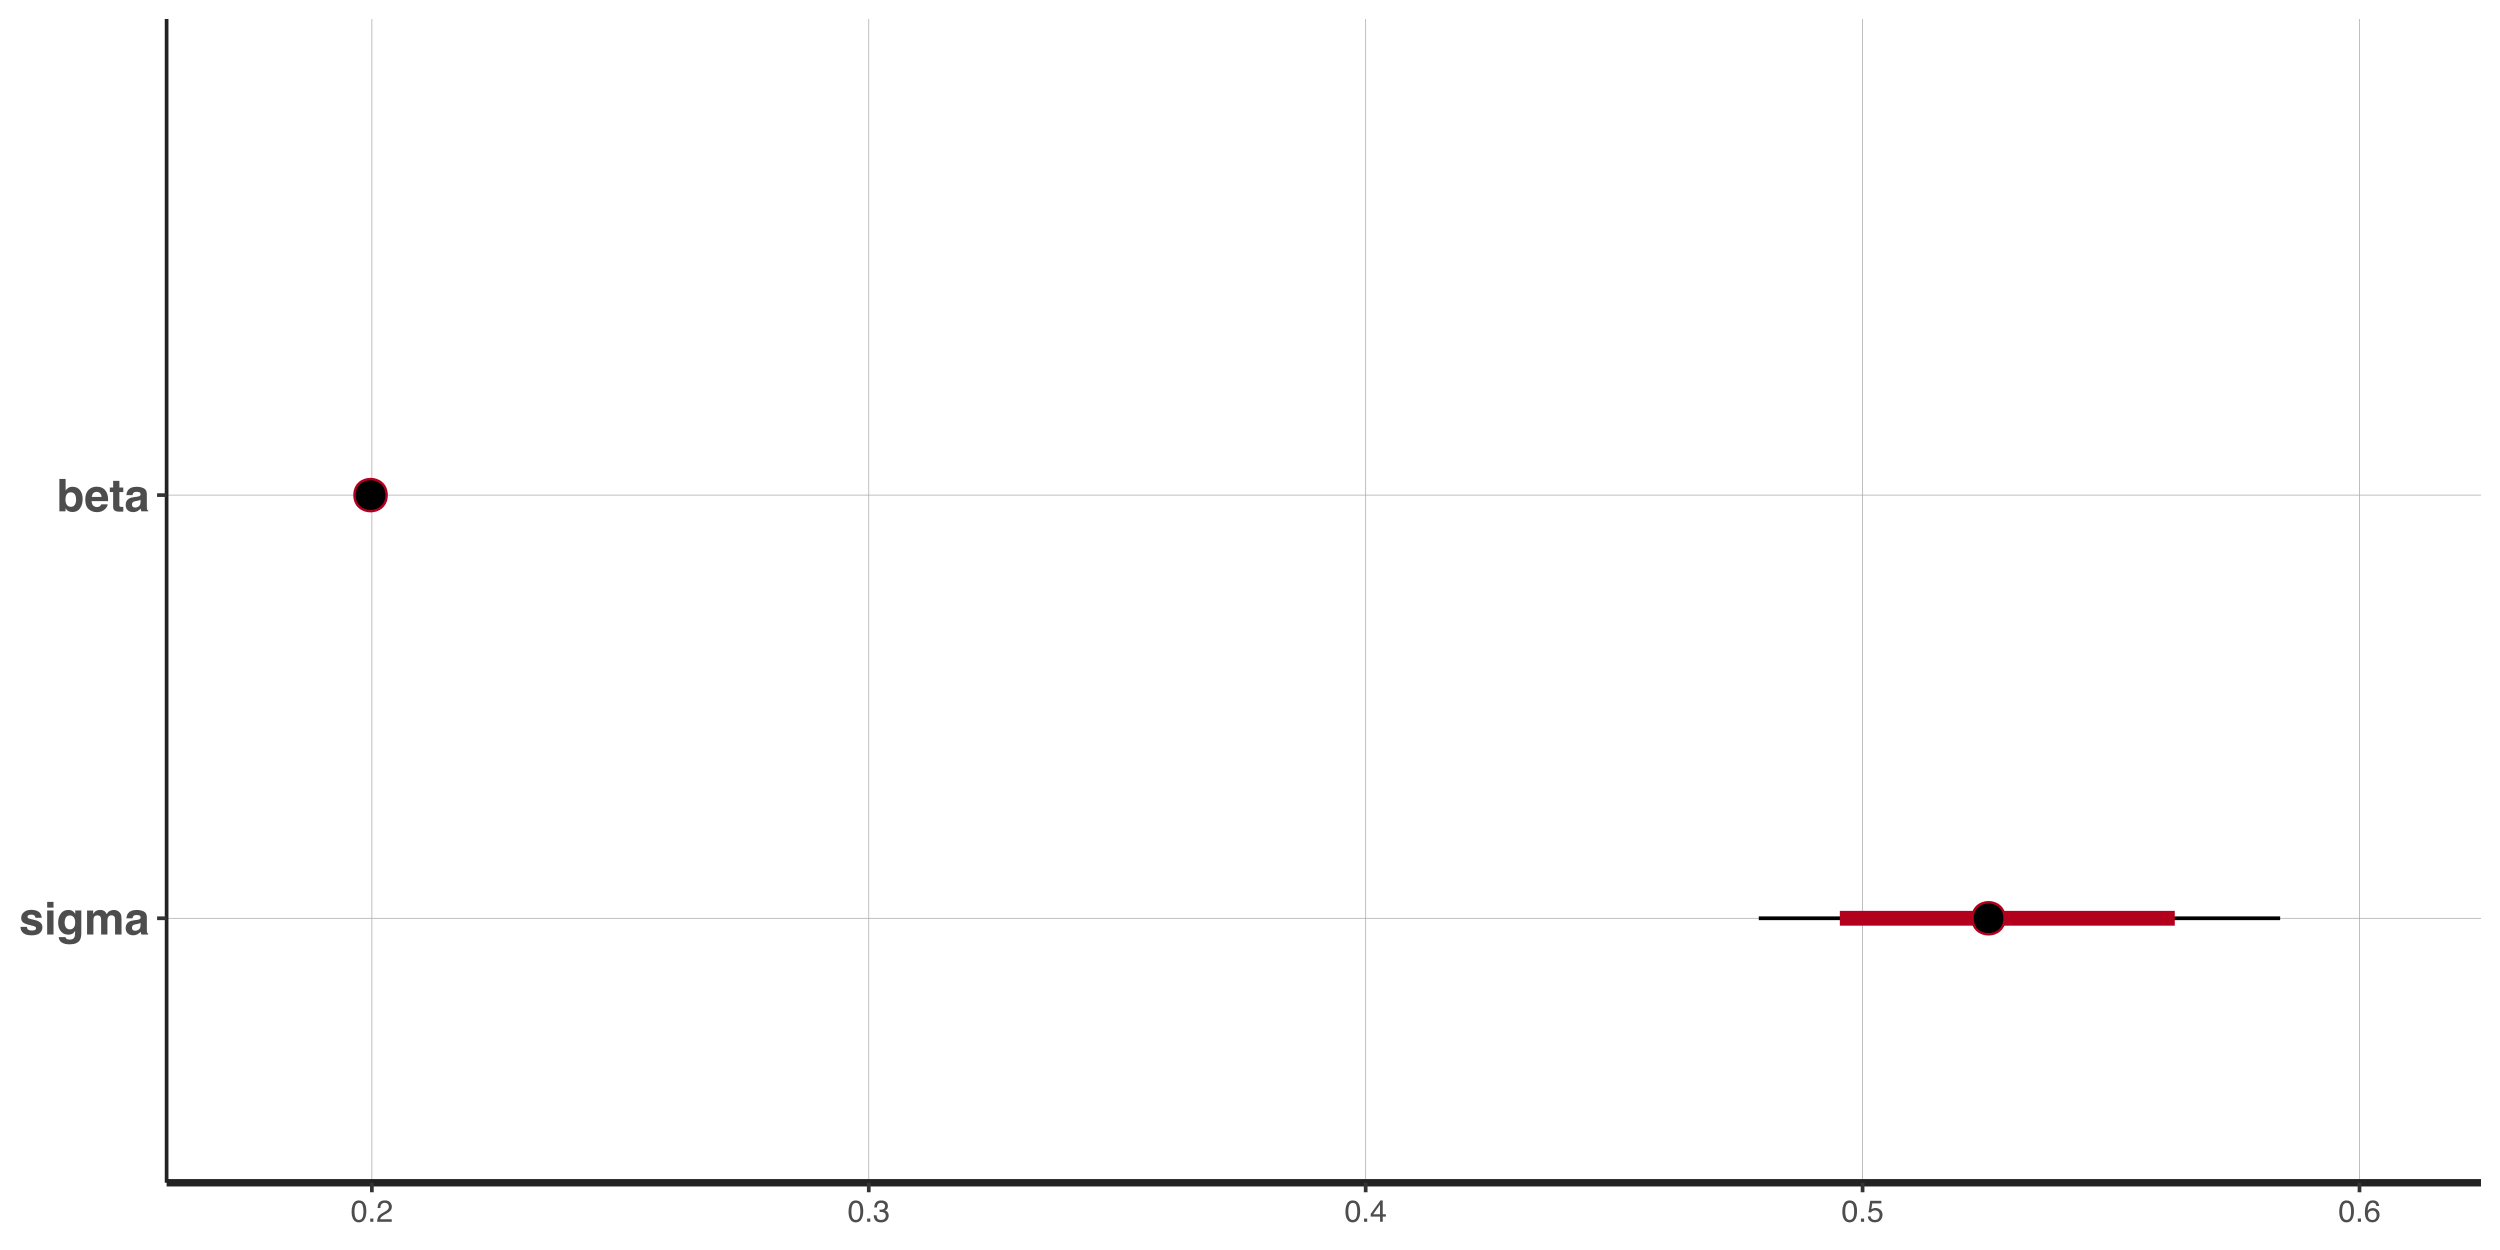
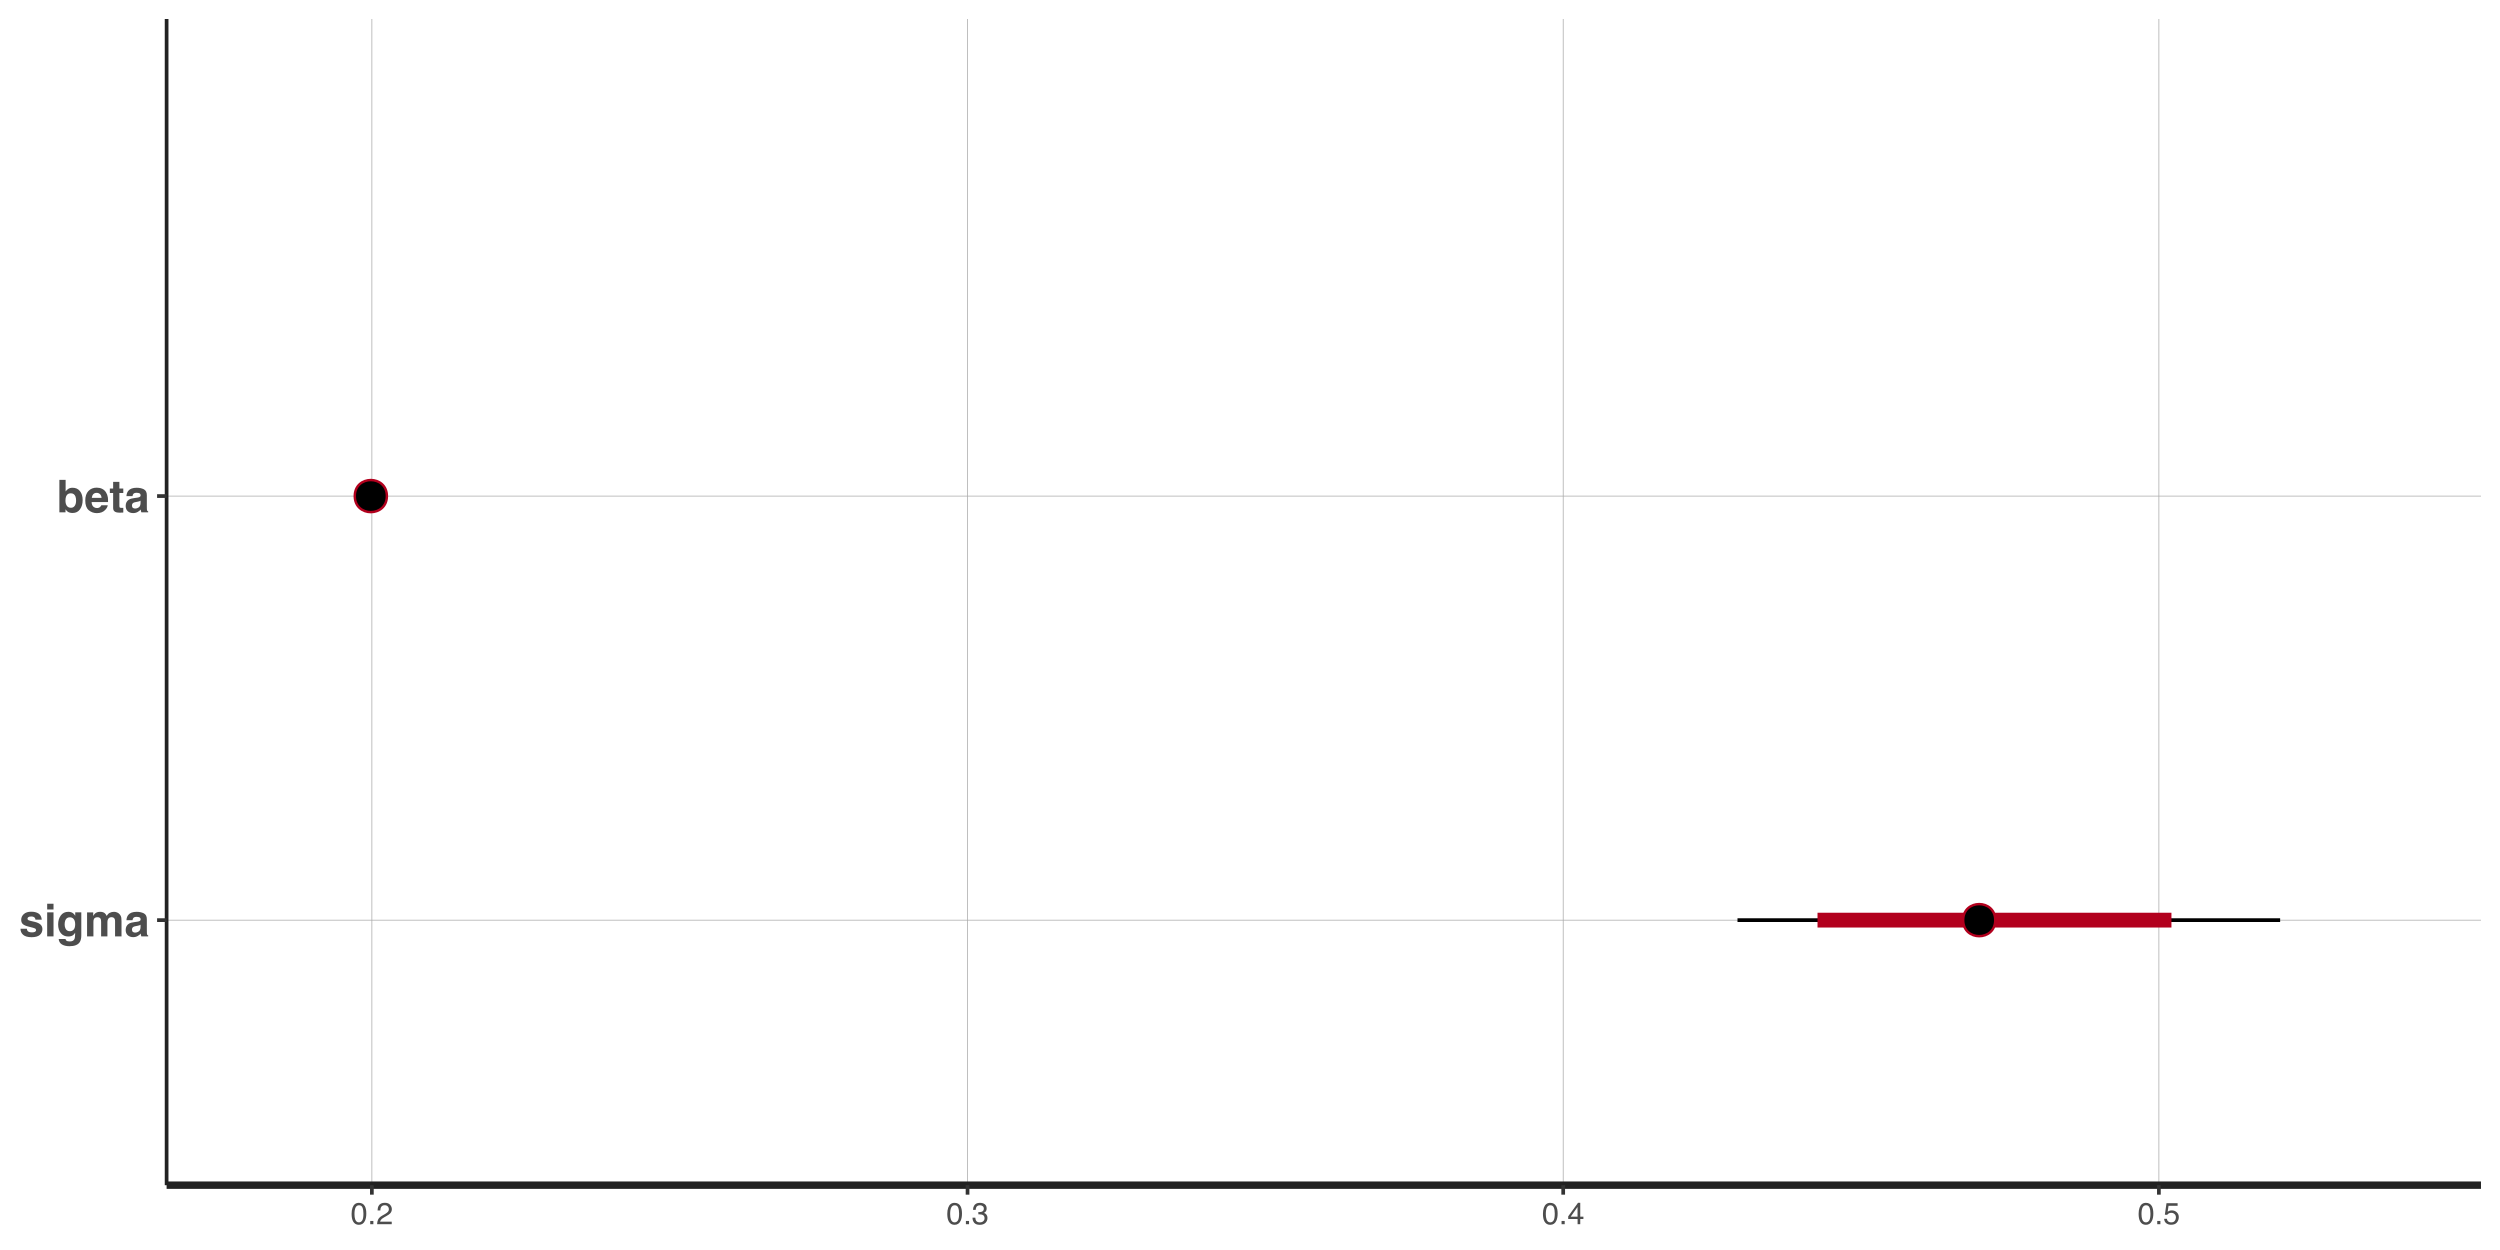
<svg xmlns="http://www.w3.org/2000/svg" xmlns:xlink="http://www.w3.org/1999/xlink" width="720pt" height="360pt" viewBox="0 0 720 360" version="1.1">
  <defs>
    <g>
      <symbol overflow="visible" id="glyph0-0">
        <path style="stroke:none;" d="M 0.984 0 L 0.984 -9.359 L 8.516 -9.359 L 8.516 0 Z M 7.344 -1.172 L 7.344 -8.188 L 2.141 -8.188 L 2.141 -1.172 Z M 7.344 -1.172 " />
      </symbol>
      <symbol overflow="visible" id="glyph0-1">
        <path style="stroke:none;" d="M 4.578 -7.078 C 5.492 -7.078 6.207 -6.75 6.719 -6.094 C 7.227 -5.438 7.484 -4.586 7.484 -3.547 C 7.484 -2.473 7.227 -1.582 6.719 -0.875 C 6.219 -0.164 5.516 0.188 4.609 0.188 C 4.035 0.188 3.57 0.07 3.219 -0.156 C 3.008 -0.289 2.785 -0.531 2.547 -0.875 L 2.547 0 L 0.781 0 L 0.781 -9.344 L 2.578 -9.344 L 2.578 -6.016 C 2.805 -6.336 3.062 -6.582 3.344 -6.75 C 3.664 -6.969 4.078 -7.078 4.578 -7.078 Z M 4.125 -1.312 C 4.582 -1.312 4.941 -1.5 5.203 -1.875 C 5.461 -2.25 5.594 -2.742 5.594 -3.359 C 5.594 -3.848 5.531 -4.254 5.406 -4.578 C 5.164 -5.18 4.719 -5.484 4.062 -5.484 C 3.406 -5.484 2.957 -5.188 2.719 -4.594 C 2.594 -4.281 2.531 -3.867 2.531 -3.359 C 2.531 -2.766 2.66 -2.273 2.922 -1.891 C 3.18 -1.504 3.582 -1.312 4.125 -1.312 Z M 4.125 -1.312 " />
      </symbol>
      <symbol overflow="visible" id="glyph0-2">
        <path style="stroke:none;" d="M 3.578 -5.609 C 3.16 -5.609 2.832 -5.477 2.594 -5.219 C 2.363 -4.957 2.223 -4.602 2.172 -4.156 L 4.984 -4.156 C 4.953 -4.633 4.805 -4.992 4.547 -5.234 C 4.285 -5.484 3.961 -5.609 3.578 -5.609 Z M 3.578 -7.109 C 4.148 -7.109 4.664 -7 5.125 -6.781 C 5.594 -6.562 5.973 -6.219 6.266 -5.75 C 6.535 -5.344 6.711 -4.867 6.797 -4.328 C 6.848 -4.016 6.867 -3.555 6.859 -2.953 L 2.125 -2.953 C 2.145 -2.266 2.363 -1.781 2.781 -1.5 C 3.031 -1.32 3.328 -1.234 3.672 -1.234 C 4.047 -1.234 4.348 -1.344 4.578 -1.562 C 4.711 -1.676 4.828 -1.832 4.922 -2.031 L 6.766 -2.031 C 6.723 -1.625 6.508 -1.207 6.125 -0.781 C 5.531 -0.102 4.703 0.234 3.641 0.234 C 2.754 0.234 1.973 -0.047 1.297 -0.609 C 0.629 -1.18 0.297 -2.109 0.297 -3.391 C 0.297 -4.586 0.598 -5.504 1.203 -6.141 C 1.816 -6.785 2.609 -7.109 3.578 -7.109 Z M 3.703 -7.109 Z M 3.703 -7.109 " />
      </symbol>
      <symbol overflow="visible" id="glyph0-3">
        <path style="stroke:none;" d="M 0.141 -5.562 L 0.141 -6.859 L 1.094 -6.859 L 1.094 -8.781 L 2.891 -8.781 L 2.891 -6.859 L 4.016 -6.859 L 4.016 -5.562 L 2.891 -5.562 L 2.891 -1.906 C 2.891 -1.625 2.926 -1.445 3 -1.375 C 3.07 -1.312 3.289 -1.281 3.656 -1.281 C 3.707 -1.281 3.766 -1.281 3.828 -1.281 C 3.891 -1.281 3.953 -1.281 4.016 -1.281 L 4.016 0.062 L 3.156 0.094 C 2.301 0.125 1.719 -0.02 1.406 -0.344 C 1.195 -0.551 1.094 -0.875 1.094 -1.312 L 1.094 -5.562 Z M 0.141 -5.562 " />
      </symbol>
      <symbol overflow="visible" id="glyph0-4">
        <path style="stroke:none;" d="M 4.656 -3.359 C 4.539 -3.285 4.426 -3.227 4.312 -3.188 C 4.195 -3.145 4.035 -3.102 3.828 -3.062 L 3.422 -2.984 C 3.047 -2.922 2.773 -2.844 2.609 -2.75 C 2.328 -2.582 2.188 -2.32 2.188 -1.969 C 2.188 -1.664 2.27 -1.441 2.438 -1.297 C 2.613 -1.16 2.828 -1.094 3.078 -1.094 C 3.461 -1.094 3.816 -1.207 4.141 -1.438 C 4.473 -1.664 4.645 -2.082 4.656 -2.688 Z M 3.562 -4.203 C 3.895 -4.242 4.133 -4.301 4.281 -4.375 C 4.539 -4.477 4.672 -4.645 4.672 -4.875 C 4.672 -5.164 4.57 -5.363 4.375 -5.469 C 4.176 -5.57 3.883 -5.625 3.5 -5.625 C 3.07 -5.625 2.77 -5.52 2.594 -5.312 C 2.469 -5.156 2.383 -4.941 2.344 -4.672 L 0.594 -4.672 C 0.633 -5.285 0.805 -5.785 1.109 -6.172 C 1.586 -6.773 2.406 -7.078 3.562 -7.078 C 4.32 -7.078 5 -6.93 5.594 -6.641 C 6.176 -6.336 6.469 -5.77 6.469 -4.938 L 6.469 -1.766 C 6.469 -1.535 6.473 -1.266 6.484 -0.953 C 6.492 -0.723 6.523 -0.562 6.578 -0.469 C 6.641 -0.383 6.734 -0.316 6.859 -0.266 L 6.859 0 L 4.891 0 C 4.836 -0.133 4.797 -0.266 4.766 -0.391 C 4.742 -0.516 4.727 -0.656 4.719 -0.812 C 4.469 -0.539 4.18 -0.312 3.859 -0.125 C 3.473 0.102 3.035 0.219 2.547 0.219 C 1.91 0.219 1.391 0.039 0.984 -0.312 C 0.578 -0.676 0.375 -1.188 0.375 -1.844 C 0.375 -2.688 0.703 -3.301 1.359 -3.688 C 1.711 -3.895 2.242 -4.039 2.953 -4.125 Z M 3.656 -7.109 Z M 3.656 -7.109 " />
      </symbol>
      <symbol overflow="visible" id="glyph0-5">
        <path style="stroke:none;" d="M 2.25 -2.203 C 2.289 -1.891 2.375 -1.664 2.5 -1.531 C 2.727 -1.281 3.145 -1.156 3.75 -1.156 C 4.102 -1.156 4.383 -1.207 4.594 -1.312 C 4.801 -1.426 4.906 -1.586 4.906 -1.797 C 4.906 -1.992 4.82 -2.148 4.656 -2.266 C 4.488 -2.367 3.859 -2.551 2.766 -2.812 C 1.984 -3 1.43 -3.238 1.109 -3.531 C 0.785 -3.82 0.625 -4.238 0.625 -4.781 C 0.625 -5.414 0.875 -5.961 1.375 -6.422 C 1.883 -6.879 2.594 -7.109 3.5 -7.109 C 4.363 -7.109 5.066 -6.938 5.609 -6.594 C 6.148 -6.25 6.461 -5.656 6.547 -4.812 L 4.734 -4.812 C 4.711 -5.039 4.645 -5.223 4.531 -5.359 C 4.332 -5.609 3.992 -5.734 3.516 -5.734 C 3.129 -5.734 2.852 -5.672 2.688 -5.547 C 2.52 -5.422 2.438 -5.273 2.438 -5.109 C 2.438 -4.91 2.523 -4.766 2.703 -4.672 C 2.879 -4.566 3.504 -4.398 4.578 -4.172 C 5.297 -3.992 5.836 -3.734 6.203 -3.391 C 6.555 -3.047 6.734 -2.613 6.734 -2.094 C 6.734 -1.406 6.477 -0.844 5.969 -0.406 C 5.457 0.02 4.672 0.234 3.609 0.234 C 2.516 0.234 1.707 0.004 1.188 -0.453 C 0.676 -0.91 0.422 -1.492 0.422 -2.203 Z M 3.641 -7.109 Z M 3.641 -7.109 " />
      </symbol>
      <symbol overflow="visible" id="glyph0-6">
        <path style="stroke:none;" d="M 2.703 -7.75 L 0.875 -7.75 L 0.875 -9.406 L 2.703 -9.406 Z M 0.875 -6.922 L 2.703 -6.922 L 2.703 0 L 0.875 0 Z M 0.875 -6.922 " />
      </symbol>
      <symbol overflow="visible" id="glyph0-7">
        <path style="stroke:none;" d="M 3.812 -1.484 C 4.238 -1.484 4.598 -1.641 4.891 -1.953 C 5.18 -2.273 5.328 -2.785 5.328 -3.484 C 5.328 -4.141 5.188 -4.641 4.906 -4.984 C 4.633 -5.328 4.266 -5.5 3.797 -5.5 C 3.16 -5.5 2.723 -5.203 2.484 -4.609 C 2.359 -4.285 2.297 -3.895 2.297 -3.438 C 2.297 -3.031 2.363 -2.672 2.5 -2.359 C 2.738 -1.773 3.176 -1.484 3.812 -1.484 Z M 3.359 -7.078 C 3.711 -7.078 4.016 -7.023 4.266 -6.922 C 4.711 -6.742 5.07 -6.41 5.344 -5.922 L 5.344 -6.922 L 7.094 -6.922 L 7.094 -0.359 C 7.094 0.535 6.941 1.207 6.641 1.656 C 6.129 2.438 5.141 2.828 3.672 2.828 C 2.785 2.828 2.062 2.656 1.5 2.312 C 0.945 1.969 0.641 1.445 0.578 0.75 L 2.547 0.75 C 2.598 0.969 2.68 1.125 2.797 1.219 C 2.992 1.375 3.32 1.453 3.781 1.453 C 4.438 1.453 4.875 1.238 5.094 0.812 C 5.238 0.531 5.312 0.055 5.312 -0.609 L 5.312 -1.047 C 5.133 -0.754 4.945 -0.531 4.75 -0.375 C 4.383 -0.102 3.914 0.031 3.344 0.031 C 2.457 0.031 1.75 -0.281 1.219 -0.906 C 0.688 -1.531 0.422 -2.375 0.422 -3.438 C 0.422 -4.469 0.676 -5.332 1.188 -6.031 C 1.695 -6.727 2.422 -7.078 3.359 -7.078 Z M 3.938 -7.109 Z M 3.938 -7.109 " />
      </symbol>
      <symbol overflow="visible" id="glyph0-8">
        <path style="stroke:none;" d="M 8.578 -7.078 C 8.879 -7.078 9.176 -7.016 9.469 -6.891 C 9.77 -6.773 10.039 -6.566 10.281 -6.266 C 10.477 -6.023 10.609 -5.734 10.672 -5.391 C 10.711 -5.148 10.734 -4.805 10.734 -4.359 L 10.734 0 L 8.875 0 L 8.875 -4.406 C 8.875 -4.664 8.832 -4.879 8.75 -5.047 C 8.582 -5.367 8.285 -5.531 7.859 -5.531 C 7.359 -5.531 7.016 -5.32 6.828 -4.906 C 6.723 -4.688 6.672 -4.426 6.672 -4.125 L 6.672 0 L 4.859 0 L 4.859 -4.125 C 4.859 -4.531 4.816 -4.828 4.734 -5.016 C 4.578 -5.348 4.273 -5.516 3.828 -5.516 C 3.316 -5.516 2.973 -5.348 2.797 -5.016 C 2.691 -4.828 2.641 -4.547 2.641 -4.172 L 2.641 0 L 0.812 0 L 0.812 -6.906 L 2.578 -6.906 L 2.578 -5.891 C 2.797 -6.254 3.004 -6.516 3.203 -6.672 C 3.555 -6.941 4.016 -7.078 4.578 -7.078 C 5.098 -7.078 5.523 -6.957 5.859 -6.719 C 6.117 -6.508 6.316 -6.234 6.453 -5.891 C 6.691 -6.297 6.984 -6.594 7.328 -6.781 C 7.703 -6.977 8.117 -7.078 8.578 -7.078 Z M 8.578 -7.078 " />
      </symbol>
      <symbol overflow="visible" id="glyph1-0">
        <path style="stroke:none;" d="M 0.281 0 L 0.281 -6.312 L 5.297 -6.312 L 5.297 0 Z M 4.5 -0.797 L 4.5 -5.516 L 1.078 -5.516 L 1.078 -0.797 Z M 4.5 -0.797 " />
      </symbol>
      <symbol overflow="visible" id="glyph1-1">
        <path style="stroke:none;" d="M 2.375 -6.156 C 3.176 -6.156 3.754 -5.828 4.109 -5.172 C 4.379 -4.66 4.516 -3.961 4.516 -3.078 C 4.516 -2.242 4.391 -1.555 4.141 -1.016 C 3.785 -0.223 3.195 0.172 2.375 0.172 C 1.633 0.172 1.082 -0.148 0.719 -0.797 C 0.426 -1.328 0.281 -2.047 0.281 -2.953 C 0.281 -3.648 0.367 -4.25 0.547 -4.75 C 0.879 -5.688 1.488 -6.156 2.375 -6.156 Z M 2.375 -0.531 C 2.77 -0.531 3.086 -0.707 3.328 -1.062 C 3.566 -1.426 3.688 -2.086 3.688 -3.047 C 3.688 -3.754 3.598 -4.332 3.422 -4.781 C 3.254 -5.227 2.922 -5.453 2.422 -5.453 C 1.973 -5.453 1.641 -5.238 1.422 -4.812 C 1.211 -4.383 1.109 -3.754 1.109 -2.922 C 1.109 -2.297 1.176 -1.789 1.312 -1.406 C 1.52 -0.82 1.875 -0.531 2.375 -0.531 Z M 2.375 -0.531 " />
      </symbol>
      <symbol overflow="visible" id="glyph1-2">
        <path style="stroke:none;" d="M 0.75 -0.938 L 1.656 -0.938 L 1.656 0 L 0.75 0 Z M 0.75 -0.938 " />
      </symbol>
      <symbol overflow="visible" id="glyph1-3">
        <path style="stroke:none;" d="M 0.281 0 C 0.301 -0.531 0.406 -0.988 0.594 -1.375 C 0.789 -1.77 1.164 -2.129 1.719 -2.453 L 2.547 -2.922 C 2.91 -3.141 3.164 -3.328 3.312 -3.484 C 3.551 -3.711 3.672 -3.984 3.672 -4.297 C 3.672 -4.648 3.562 -4.93 3.344 -5.141 C 3.133 -5.359 2.848 -5.469 2.484 -5.469 C 1.961 -5.469 1.598 -5.266 1.391 -4.859 C 1.285 -4.648 1.227 -4.352 1.219 -3.969 L 0.422 -3.969 C 0.43 -4.5 0.531 -4.938 0.719 -5.281 C 1.051 -5.875 1.645 -6.172 2.5 -6.172 C 3.195 -6.172 3.707 -5.977 4.031 -5.594 C 4.363 -5.219 4.531 -4.797 4.531 -4.328 C 4.531 -3.836 4.352 -3.414 4 -3.062 C 3.801 -2.863 3.441 -2.617 2.922 -2.328 L 2.344 -2 C 2.062 -1.844 1.836 -1.695 1.672 -1.562 C 1.391 -1.312 1.211 -1.035 1.141 -0.734 L 4.5 -0.734 L 4.5 0 Z M 0.281 0 " />
      </symbol>
      <symbol overflow="visible" id="glyph1-4">
        <path style="stroke:none;" d="M 2.281 0.172 C 1.551 0.172 1.02 -0.023 0.688 -0.422 C 0.363 -0.828 0.203 -1.316 0.203 -1.891 L 1.016 -1.891 C 1.047 -1.492 1.117 -1.203 1.234 -1.016 C 1.441 -0.691 1.805 -0.531 2.328 -0.531 C 2.734 -0.531 3.055 -0.641 3.297 -0.859 C 3.547 -1.078 3.672 -1.359 3.672 -1.703 C 3.672 -2.129 3.539 -2.426 3.281 -2.594 C 3.031 -2.758 2.672 -2.844 2.203 -2.844 C 2.148 -2.844 2.098 -2.844 2.047 -2.844 C 1.992 -2.844 1.941 -2.844 1.891 -2.844 L 1.891 -3.516 C 1.973 -3.516 2.039 -3.508 2.094 -3.5 C 2.145 -3.5 2.203 -3.5 2.266 -3.5 C 2.555 -3.5 2.797 -3.547 2.984 -3.641 C 3.305 -3.797 3.469 -4.082 3.469 -4.5 C 3.469 -4.801 3.359 -5.035 3.141 -5.203 C 2.922 -5.367 2.672 -5.453 2.391 -5.453 C 1.867 -5.453 1.508 -5.281 1.312 -4.938 C 1.207 -4.75 1.145 -4.477 1.125 -4.125 L 0.359 -4.125 C 0.359 -4.582 0.453 -4.973 0.641 -5.297 C 0.953 -5.867 1.504 -6.156 2.297 -6.156 C 2.93 -6.156 3.422 -6.016 3.766 -5.734 C 4.109 -5.461 4.281 -5.062 4.281 -4.531 C 4.281 -4.145 4.176 -3.836 3.969 -3.609 C 3.844 -3.461 3.68 -3.348 3.484 -3.266 C 3.805 -3.172 4.055 -3 4.234 -2.75 C 4.422 -2.5 4.516 -2.191 4.516 -1.828 C 4.516 -1.234 4.316 -0.75 3.922 -0.375 C 3.535 -0.008 2.988 0.172 2.281 0.172 Z M 2.281 0.172 " />
      </symbol>
      <symbol overflow="visible" id="glyph1-5">
        <path style="stroke:none;" d="M 2.906 -2.172 L 2.906 -4.969 L 0.938 -2.172 Z M 2.922 0 L 2.922 -1.5 L 0.219 -1.5 L 0.219 -2.266 L 3.047 -6.172 L 3.688 -6.172 L 3.688 -2.172 L 4.594 -2.172 L 4.594 -1.5 L 3.688 -1.5 L 3.688 0 Z M 2.922 0 " />
      </symbol>
      <symbol overflow="visible" id="glyph1-6">
        <path style="stroke:none;" d="M 1.094 -1.562 C 1.133 -1.125 1.336 -0.82 1.703 -0.656 C 1.879 -0.57 2.094 -0.531 2.344 -0.531 C 2.801 -0.531 3.141 -0.676 3.359 -0.969 C 3.578 -1.258 3.688 -1.582 3.688 -1.938 C 3.688 -2.363 3.555 -2.691 3.297 -2.922 C 3.035 -3.16 2.719 -3.281 2.344 -3.281 C 2.082 -3.281 1.852 -3.227 1.656 -3.125 C 1.469 -3.02 1.305 -2.879 1.172 -2.703 L 0.5 -2.734 L 0.969 -6.047 L 4.172 -6.047 L 4.172 -5.297 L 1.562 -5.297 L 1.297 -3.594 C 1.43 -3.695 1.566 -3.773 1.703 -3.828 C 1.93 -3.93 2.195 -3.984 2.5 -3.984 C 3.062 -3.984 3.535 -3.801 3.922 -3.438 C 4.316 -3.07 4.516 -2.609 4.516 -2.047 C 4.516 -1.461 4.332 -0.945 3.969 -0.5 C 3.613 -0.062 3.047 0.156 2.266 0.156 C 1.754 0.156 1.305 0.016 0.922 -0.266 C 0.547 -0.547 0.332 -0.977 0.281 -1.562 Z M 1.094 -1.562 " />
      </symbol>
-       <symbol overflow="visible" id="glyph1-7">
-         <path style="stroke:none;" d="M 2.578 -6.172 C 3.266 -6.172 3.742 -5.992 4.016 -5.641 C 4.285 -5.285 4.422 -4.922 4.422 -4.547 L 3.656 -4.547 C 3.602 -4.785 3.531 -4.973 3.438 -5.109 C 3.25 -5.367 2.961 -5.5 2.578 -5.5 C 2.148 -5.5 1.805 -5.297 1.547 -4.891 C 1.297 -4.492 1.156 -3.926 1.125 -3.188 C 1.301 -3.445 1.523 -3.641 1.797 -3.766 C 2.047 -3.879 2.32 -3.938 2.625 -3.938 C 3.133 -3.938 3.582 -3.77 3.969 -3.438 C 4.352 -3.113 4.547 -2.625 4.547 -1.969 C 4.547 -1.414 4.363 -0.922 4 -0.484 C 3.633 -0.055 3.117 0.156 2.453 0.156 C 1.867 0.156 1.367 -0.062 0.953 -0.5 C 0.535 -0.938 0.328 -1.672 0.328 -2.703 C 0.328 -3.461 0.422 -4.109 0.609 -4.641 C 0.961 -5.66 1.617 -6.172 2.578 -6.172 Z M 2.516 -0.531 C 2.922 -0.531 3.223 -0.664 3.422 -0.938 C 3.629 -1.207 3.734 -1.531 3.734 -1.906 C 3.734 -2.219 3.641 -2.516 3.453 -2.797 C 3.273 -3.086 2.953 -3.234 2.484 -3.234 C 2.148 -3.234 1.859 -3.125 1.609 -2.906 C 1.359 -2.688 1.234 -2.352 1.234 -1.906 C 1.234 -1.52 1.344 -1.191 1.562 -0.922 C 1.789 -0.66 2.109 -0.531 2.516 -0.531 Z M 2.516 -0.531 " />
-       </symbol>
    </g>
    <clipPath id="clip1">
-       <path d="M 47.984 5.48 L 715 5.48 L 715 341 L 47.984 341 Z M 47.984 5.48 " />
+       <path d="M 47.984 5.48 L 714.523 5.48 L 714.523 341.332 L 47.984 341.332 Z M 47.984 5.48 " />
    </clipPath>
    <clipPath id="clip2">
-       <path d="M 47.984 142 L 715 142 L 715 143 L 47.984 143 Z M 47.984 142 " />
+       <path d="M 47.984 142 L 714.523 142 L 714.523 143 L 47.984 143 Z M 47.984 142 " />
    </clipPath>
    <clipPath id="clip3">
-       <path d="M 47.984 264 L 715 264 L 715 265 L 47.984 265 Z M 47.984 264 " />
+       <path d="M 47.984 264 L 714.523 264 L 714.523 266 L 47.984 266 Z M 47.984 264 " />
    </clipPath>
    <clipPath id="clip4">
-       <path d="M 106 5.48 L 108 5.48 L 108 341 L 106 341 Z M 106 5.48 " />
+       <path d="M 106 5.48 L 108 5.48 L 108 341.332 L 106 341.332 Z M 106 5.48 " />
    </clipPath>
    <clipPath id="clip5">
-       <path d="M 250 5.48 L 251 5.48 L 251 341 L 250 341 Z M 250 5.48 " />
+       <path d="M 278 5.48 L 279 5.48 L 279 341.332 L 278 341.332 Z M 278 5.48 " />
    </clipPath>
    <clipPath id="clip6">
-       <path d="M 393 5.48 L 394 5.48 L 394 341 L 393 341 Z M 393 5.48 " />
+       <path d="M 450 5.48 L 451 5.48 L 451 341.332 L 450 341.332 Z M 450 5.48 " />
    </clipPath>
    <clipPath id="clip7">
-       <path d="M 536 5.48 L 537 5.48 L 537 341 L 536 341 Z M 536 5.48 " />
-     </clipPath>
-     <clipPath id="clip8">
-       <path d="M 679 5.48 L 680 5.48 L 680 341 L 679 341 Z M 679 5.48 " />
+       <path d="M 621 5.48 L 622 5.48 L 622 341.332 L 621 341.332 Z M 621 5.48 " />
    </clipPath>
  </defs>
-   <g id="surface6">
+   <g id="surface24">
    <rect x="0" y="0" width="720" height="360" style="fill:rgb(100%,100%,100%);fill-opacity:1;stroke:none;" />
    <rect x="0" y="0" width="720" height="360" style="fill:rgb(100%,100%,100%);fill-opacity:1;stroke:none;" />
    <path style="fill:none;stroke-width:1.067;stroke-linecap:round;stroke-linejoin:round;stroke:rgb(100%,100%,100%);stroke-opacity:1;stroke-miterlimit:10;" d="M 0 360 L 720 360 L 720 0 L 0 0 Z M 0 360 " />
    <g clip-path="url(#clip1)" clip-rule="nonzero">
-       <path style=" stroke:none;fill-rule:nonzero;fill:rgb(100%,100%,100%);fill-opacity:1;" d="M 47.984 340.637 L 714.523 340.637 L 714.523 5.48 L 47.984 5.48 Z M 47.984 340.637 " />
+       <path style=" stroke:none;fill-rule:nonzero;fill:rgb(100%,100%,100%);fill-opacity:1;" d="M 47.984 341.332 L 714.523 341.332 L 714.523 5.48 L 47.984 5.48 Z M 47.984 341.332 " />
    </g>
    <g clip-path="url(#clip2)" clip-rule="nonzero">
-       <path style="fill:none;stroke-width:0.213;stroke-linecap:butt;stroke-linejoin:round;stroke:rgb(66.275%,66.275%,66.275%);stroke-opacity:1;stroke-miterlimit:10;" d="M 47.984 142.59 L 714.52 142.59 " />
+       <path style="fill:none;stroke-width:0.213;stroke-linecap:butt;stroke-linejoin:round;stroke:rgb(66.275%,66.275%,66.275%);stroke-opacity:1;stroke-miterlimit:10;" d="M 47.984 142.871 L 714.52 142.871 " />
    </g>
    <g clip-path="url(#clip3)" clip-rule="nonzero">
-       <path style="fill:none;stroke-width:0.213;stroke-linecap:butt;stroke-linejoin:round;stroke:rgb(66.275%,66.275%,66.275%);stroke-opacity:1;stroke-miterlimit:10;" d="M 47.984 264.465 L 714.52 264.465 " />
+       <path style="fill:none;stroke-width:0.213;stroke-linecap:butt;stroke-linejoin:round;stroke:rgb(66.275%,66.275%,66.275%);stroke-opacity:1;stroke-miterlimit:10;" d="M 47.984 265 L 714.52 265 " />
    </g>
    <g clip-path="url(#clip4)" clip-rule="nonzero">
-       <path style="fill:none;stroke-width:0.213;stroke-linecap:butt;stroke-linejoin:round;stroke:rgb(66.275%,66.275%,66.275%);stroke-opacity:1;stroke-miterlimit:10;" d="M 107.098 340.637 L 107.098 5.48 " />
+       <path style="fill:none;stroke-width:0.213;stroke-linecap:butt;stroke-linejoin:round;stroke:rgb(66.275%,66.275%,66.275%);stroke-opacity:1;stroke-miterlimit:10;" d="M 107.098 341.332 L 107.098 5.48 " />
    </g>
    <g clip-path="url(#clip5)" clip-rule="nonzero">
-       <path style="fill:none;stroke-width:0.213;stroke-linecap:butt;stroke-linejoin:round;stroke:rgb(66.275%,66.275%,66.275%);stroke-opacity:1;stroke-miterlimit:10;" d="M 250.207 340.637 L 250.207 5.48 " />
+       <path style="fill:none;stroke-width:0.213;stroke-linecap:butt;stroke-linejoin:round;stroke:rgb(66.275%,66.275%,66.275%);stroke-opacity:1;stroke-miterlimit:10;" d="M 278.652 341.332 L 278.652 5.48 " />
    </g>
    <g clip-path="url(#clip6)" clip-rule="nonzero">
-       <path style="fill:none;stroke-width:0.213;stroke-linecap:butt;stroke-linejoin:round;stroke:rgb(66.275%,66.275%,66.275%);stroke-opacity:1;stroke-miterlimit:10;" d="M 393.316 340.637 L 393.316 5.48 " />
+       <path style="fill:none;stroke-width:0.213;stroke-linecap:butt;stroke-linejoin:round;stroke:rgb(66.275%,66.275%,66.275%);stroke-opacity:1;stroke-miterlimit:10;" d="M 450.203 341.332 L 450.203 5.48 " />
    </g>
    <g clip-path="url(#clip7)" clip-rule="nonzero">
-       <path style="fill:none;stroke-width:0.213;stroke-linecap:butt;stroke-linejoin:round;stroke:rgb(66.275%,66.275%,66.275%);stroke-opacity:1;stroke-miterlimit:10;" d="M 536.426 340.637 L 536.426 5.48 " />
+       <path style="fill:none;stroke-width:0.213;stroke-linecap:butt;stroke-linejoin:round;stroke:rgb(66.275%,66.275%,66.275%);stroke-opacity:1;stroke-miterlimit:10;" d="M 621.758 341.332 L 621.758 5.48 " />
    </g>
-     <g clip-path="url(#clip8)" clip-rule="nonzero">
-       <path style="fill:none;stroke-width:0.213;stroke-linecap:butt;stroke-linejoin:round;stroke:rgb(66.275%,66.275%,66.275%);stroke-opacity:1;stroke-miterlimit:10;" d="M 679.535 340.637 L 679.535 5.48 " />
-     </g>
-     <path style="fill:none;stroke-width:1.067;stroke-linecap:butt;stroke-linejoin:round;stroke:rgb(0%,0%,0%);stroke-opacity:1;stroke-miterlimit:10;" d="M 105.824 142.59 L 107.605 142.59 " />
-     <path style="fill:none;stroke-width:1.067;stroke-linecap:butt;stroke-linejoin:round;stroke:rgb(0%,0%,0%);stroke-opacity:1;stroke-miterlimit:10;" d="M 506.531 264.465 L 656.68 264.465 " />
-     <path style="fill:none;stroke-width:4.268;stroke-linecap:butt;stroke-linejoin:round;stroke:rgb(69.804%,0%,11.373%);stroke-opacity:1;stroke-miterlimit:10;" d="M 106.152 142.59 L 107.301 142.59 " />
-     <path style="fill:none;stroke-width:4.268;stroke-linecap:butt;stroke-linejoin:round;stroke:rgb(69.804%,0%,11.373%);stroke-opacity:1;stroke-miterlimit:10;" d="M 529.871 264.465 L 626.336 264.465 " />
-     <path style="fill-rule:nonzero;fill:rgb(0%,0%,0%);fill-opacity:1;stroke-width:0.709;stroke-linecap:round;stroke-linejoin:round;stroke:rgb(69.804%,0%,11.373%);stroke-opacity:1;stroke-miterlimit:10;" d="M 111.34 142.59 C 111.34 148.754 102.094 148.754 102.094 142.59 C 102.094 136.426 111.34 136.426 111.34 142.59 " />
-     <path style="fill-rule:nonzero;fill:rgb(0%,0%,0%);fill-opacity:1;stroke-width:0.709;stroke-linecap:round;stroke-linejoin:round;stroke:rgb(69.804%,0%,11.373%);stroke-opacity:1;stroke-miterlimit:10;" d="M 577.32 264.465 C 577.32 270.629 568.078 270.629 568.078 264.465 C 568.078 258.301 577.32 258.301 577.32 264.465 " />
-     <path style="fill:none;stroke-width:1.067;stroke-linecap:butt;stroke-linejoin:round;stroke:rgb(13.333%,13.333%,13.333%);stroke-opacity:1;stroke-miterlimit:10;" d="M 47.984 340.637 L 47.984 5.48 " />
+     <path style="fill:none;stroke-width:1.067;stroke-linecap:butt;stroke-linejoin:round;stroke:rgb(0%,0%,0%);stroke-opacity:1;stroke-miterlimit:10;" d="M 105.824 142.871 L 107.762 142.871 " />
+     <path style="fill:none;stroke-width:1.067;stroke-linecap:butt;stroke-linejoin:round;stroke:rgb(0%,0%,0%);stroke-opacity:1;stroke-miterlimit:10;" d="M 500.398 265 L 656.68 265 " />
+     <path style="fill:none;stroke-width:4.268;stroke-linecap:butt;stroke-linejoin:round;stroke:rgb(69.804%,0%,11.373%);stroke-opacity:1;stroke-miterlimit:10;" d="M 106.168 142.871 L 107.438 142.871 " />
+     <path style="fill:none;stroke-width:4.268;stroke-linecap:butt;stroke-linejoin:round;stroke:rgb(69.804%,0%,11.373%);stroke-opacity:1;stroke-miterlimit:10;" d="M 523.445 265 L 625.375 265 " />
+     <path style="fill-rule:nonzero;fill:rgb(0%,0%,0%);fill-opacity:1;stroke-width:0.709;stroke-linecap:round;stroke-linejoin:round;stroke:rgb(69.804%,0%,11.373%);stroke-opacity:1;stroke-miterlimit:10;" d="M 111.422 142.871 C 111.422 149.035 102.176 149.035 102.176 142.871 C 102.176 136.711 111.422 136.711 111.422 142.871 " />
+     <path style="fill-rule:nonzero;fill:rgb(0%,0%,0%);fill-opacity:1;stroke-width:0.709;stroke-linecap:round;stroke-linejoin:round;stroke:rgb(69.804%,0%,11.373%);stroke-opacity:1;stroke-miterlimit:10;" d="M 574.633 265 C 574.633 271.164 565.391 271.164 565.391 265 C 565.391 258.836 574.633 258.836 574.633 265 " />
+     <path style="fill:none;stroke-width:1.067;stroke-linecap:butt;stroke-linejoin:round;stroke:rgb(13.333%,13.333%,13.333%);stroke-opacity:1;stroke-miterlimit:10;" d="M 47.984 341.332 L 47.984 5.48 " />
    <g style="fill:rgb(30.196%,30.196%,30.196%);fill-opacity:1;">
-       <use xlink:href="#glyph0-1" x="16.32" y="147.27" />
-       <use xlink:href="#glyph0-2" x="24.261" y="147.27" />
-       <use xlink:href="#glyph0-3" x="31.491" y="147.27" />
-       <use xlink:href="#glyph0-4" x="35.82" y="147.27" />
+       <use xlink:href="#glyph0-1" x="16.32" y="147.551" />
+       <use xlink:href="#glyph0-2" x="24.261" y="147.551" />
+       <use xlink:href="#glyph0-3" x="31.491" y="147.551" />
+       <use xlink:href="#glyph0-4" x="35.82" y="147.551" />
    </g>
    <g style="fill:rgb(30.196%,30.196%,30.196%);fill-opacity:1;">
-       <use xlink:href="#glyph0-5" x="5.48" y="269.145" />
-       <use xlink:href="#glyph0-6" x="12.71" y="269.145" />
-       <use xlink:href="#glyph0-7" x="16.322" y="269.145" />
-       <use xlink:href="#glyph0-8" x="24.263" y="269.145" />
-       <use xlink:href="#glyph0-4" x="35.822" y="269.145" />
+       <use xlink:href="#glyph0-5" x="5.48" y="269.68" />
+       <use xlink:href="#glyph0-6" x="12.71" y="269.68" />
+       <use xlink:href="#glyph0-7" x="16.322" y="269.68" />
+       <use xlink:href="#glyph0-8" x="24.263" y="269.68" />
+       <use xlink:href="#glyph0-4" x="35.822" y="269.68" />
    </g>
-     <path style="fill:none;stroke-width:1.067;stroke-linecap:butt;stroke-linejoin:round;stroke:rgb(20%,20%,20%);stroke-opacity:1;stroke-miterlimit:10;" d="M 45.242 142.59 L 47.984 142.59 " />
-     <path style="fill:none;stroke-width:1.067;stroke-linecap:butt;stroke-linejoin:round;stroke:rgb(20%,20%,20%);stroke-opacity:1;stroke-miterlimit:10;" d="M 45.242 264.465 L 47.984 264.465 " />
-     <path style="fill:none;stroke-width:2.134;stroke-linecap:butt;stroke-linejoin:round;stroke:rgb(13.333%,13.333%,13.333%);stroke-opacity:1;stroke-miterlimit:10;" d="M 47.984 340.637 L 714.52 340.637 " />
-     <path style="fill:none;stroke-width:1.067;stroke-linecap:butt;stroke-linejoin:round;stroke:rgb(20%,20%,20%);stroke-opacity:1;stroke-miterlimit:10;" d="M 107.098 343.375 L 107.098 340.637 " />
-     <path style="fill:none;stroke-width:1.067;stroke-linecap:butt;stroke-linejoin:round;stroke:rgb(20%,20%,20%);stroke-opacity:1;stroke-miterlimit:10;" d="M 250.207 343.375 L 250.207 340.637 " />
-     <path style="fill:none;stroke-width:1.067;stroke-linecap:butt;stroke-linejoin:round;stroke:rgb(20%,20%,20%);stroke-opacity:1;stroke-miterlimit:10;" d="M 393.316 343.375 L 393.316 340.637 " />
-     <path style="fill:none;stroke-width:1.067;stroke-linecap:butt;stroke-linejoin:round;stroke:rgb(20%,20%,20%);stroke-opacity:1;stroke-miterlimit:10;" d="M 536.426 343.375 L 536.426 340.637 " />
-     <path style="fill:none;stroke-width:1.067;stroke-linecap:butt;stroke-linejoin:round;stroke:rgb(20%,20%,20%);stroke-opacity:1;stroke-miterlimit:10;" d="M 679.535 343.375 L 679.535 340.637 " />
+     <path style="fill:none;stroke-width:1.067;stroke-linecap:butt;stroke-linejoin:round;stroke:rgb(20%,20%,20%);stroke-opacity:1;stroke-miterlimit:10;" d="M 45.242 142.871 L 47.984 142.871 " />
+     <path style="fill:none;stroke-width:1.067;stroke-linecap:butt;stroke-linejoin:round;stroke:rgb(20%,20%,20%);stroke-opacity:1;stroke-miterlimit:10;" d="M 45.242 265 L 47.984 265 " />
+     <path style="fill:none;stroke-width:2.134;stroke-linecap:butt;stroke-linejoin:round;stroke:rgb(13.333%,13.333%,13.333%);stroke-opacity:1;stroke-miterlimit:10;" d="M 47.984 341.332 L 714.52 341.332 " />
+     <path style="fill:none;stroke-width:1.067;stroke-linecap:butt;stroke-linejoin:round;stroke:rgb(20%,20%,20%);stroke-opacity:1;stroke-miterlimit:10;" d="M 107.098 344.07 L 107.098 341.332 " />
+     <path style="fill:none;stroke-width:1.067;stroke-linecap:butt;stroke-linejoin:round;stroke:rgb(20%,20%,20%);stroke-opacity:1;stroke-miterlimit:10;" d="M 278.652 344.07 L 278.652 341.332 " />
+     <path style="fill:none;stroke-width:1.067;stroke-linecap:butt;stroke-linejoin:round;stroke:rgb(20%,20%,20%);stroke-opacity:1;stroke-miterlimit:10;" d="M 450.203 344.07 L 450.203 341.332 " />
+     <path style="fill:none;stroke-width:1.067;stroke-linecap:butt;stroke-linejoin:round;stroke:rgb(20%,20%,20%);stroke-opacity:1;stroke-miterlimit:10;" d="M 621.758 344.07 L 621.758 341.332 " />
    <g style="fill:rgb(30.196%,30.196%,30.196%);fill-opacity:1;">
-       <use xlink:href="#glyph1-1" x="100.984" y="351.879" />
-       <use xlink:href="#glyph1-2" x="105.877" y="351.879" />
-       <use xlink:href="#glyph1-3" x="108.321" y="351.879" />
+       <use xlink:href="#glyph1-1" x="100.98" y="352.574" />
+       <use xlink:href="#glyph1-2" x="105.875" y="352.574" />
+       <use xlink:href="#glyph1-3" x="108.32" y="352.574" />
    </g>
    <g style="fill:rgb(30.196%,30.196%,30.196%);fill-opacity:1;">
-       <use xlink:href="#glyph1-1" x="244.094" y="351.879" />
-       <use xlink:href="#glyph1-2" x="248.986" y="351.879" />
-       <use xlink:href="#glyph1-4" x="251.43" y="351.879" />
+       <use xlink:href="#glyph1-1" x="272.535" y="352.574" />
+       <use xlink:href="#glyph1-2" x="277.429" y="352.574" />
+       <use xlink:href="#glyph1-4" x="279.874" y="352.574" />
    </g>
    <g style="fill:rgb(30.196%,30.196%,30.196%);fill-opacity:1;">
-       <use xlink:href="#glyph1-1" x="387.203" y="351.879" />
-       <use xlink:href="#glyph1-2" x="392.096" y="351.879" />
-       <use xlink:href="#glyph1-5" x="394.54" y="351.879" />
+       <use xlink:href="#glyph1-1" x="444.086" y="352.574" />
+       <use xlink:href="#glyph1-2" x="448.98" y="352.574" />
+       <use xlink:href="#glyph1-5" x="451.425" y="352.574" />
    </g>
    <g style="fill:rgb(30.196%,30.196%,30.196%);fill-opacity:1;">
-       <use xlink:href="#glyph1-1" x="530.312" y="351.879" />
-       <use xlink:href="#glyph1-2" x="535.205" y="351.879" />
-       <use xlink:href="#glyph1-6" x="537.649" y="351.879" />
-     </g>
-     <g style="fill:rgb(30.196%,30.196%,30.196%);fill-opacity:1;">
-       <use xlink:href="#glyph1-1" x="673.422" y="351.879" />
-       <use xlink:href="#glyph1-2" x="678.314" y="351.879" />
-       <use xlink:href="#glyph1-7" x="680.758" y="351.879" />
+       <use xlink:href="#glyph1-1" x="615.641" y="352.574" />
+       <use xlink:href="#glyph1-2" x="620.535" y="352.574" />
+       <use xlink:href="#glyph1-6" x="622.98" y="352.574" />
    </g>
  </g>
</svg>
